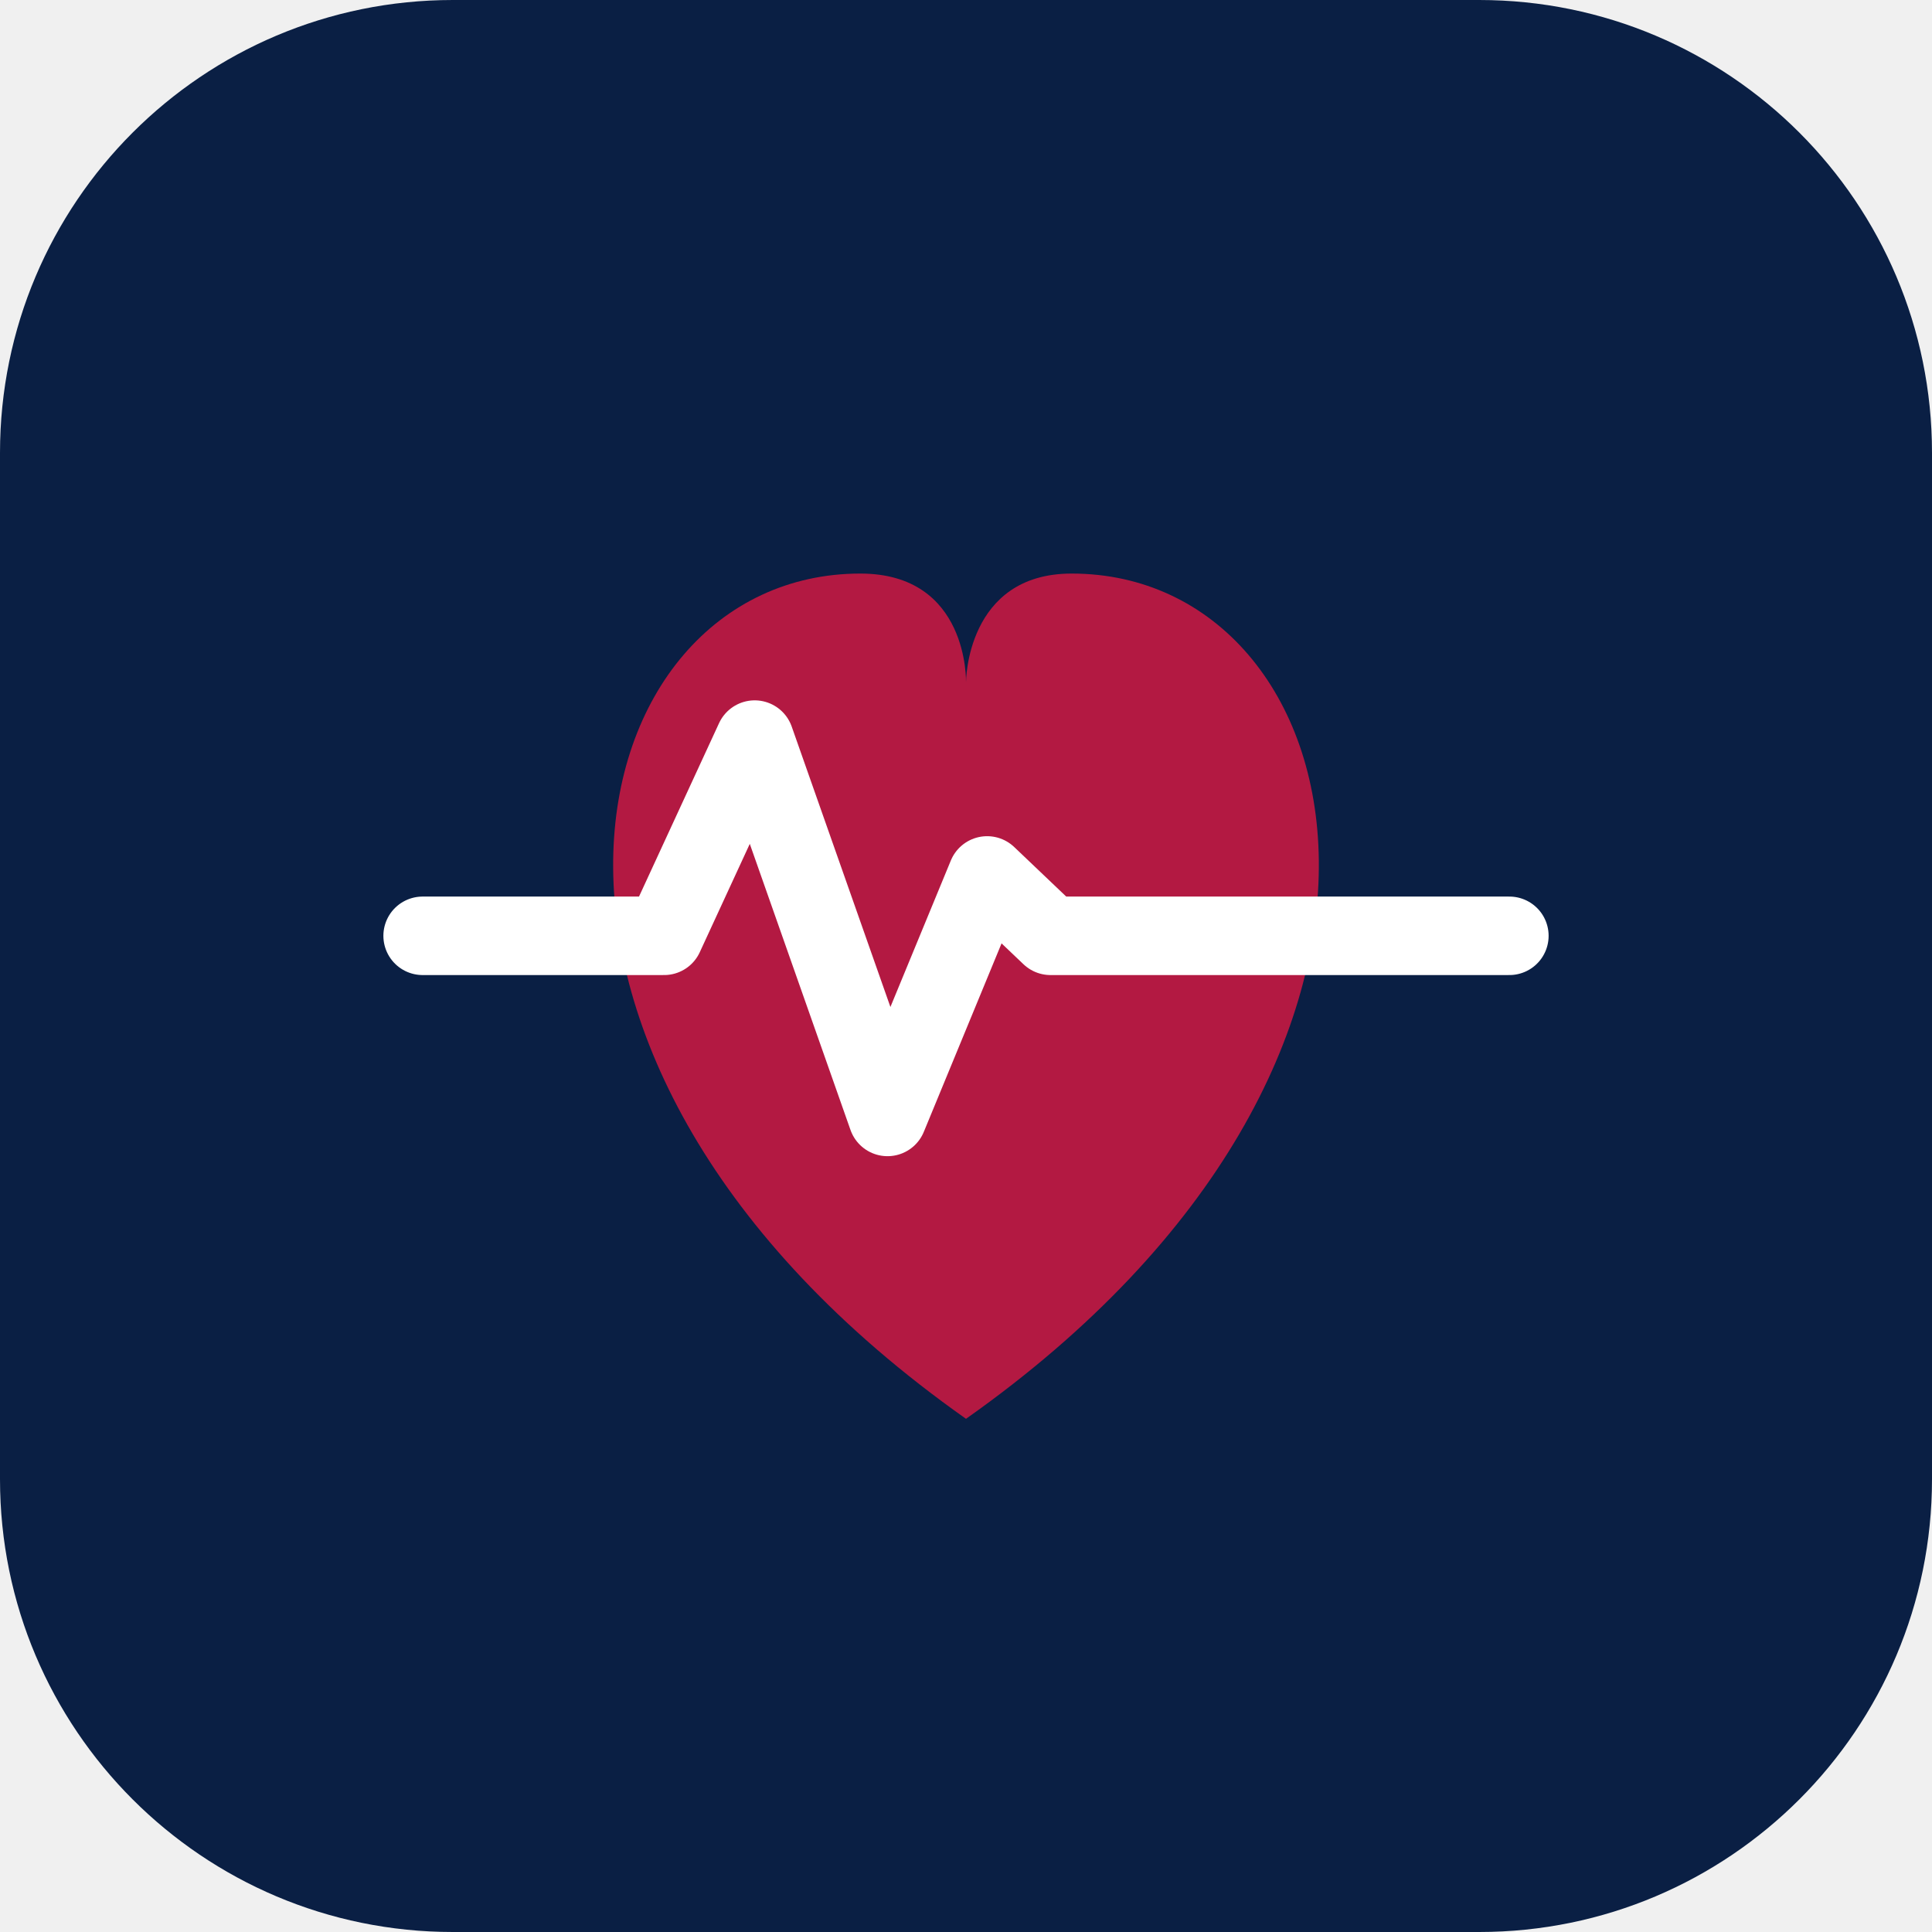
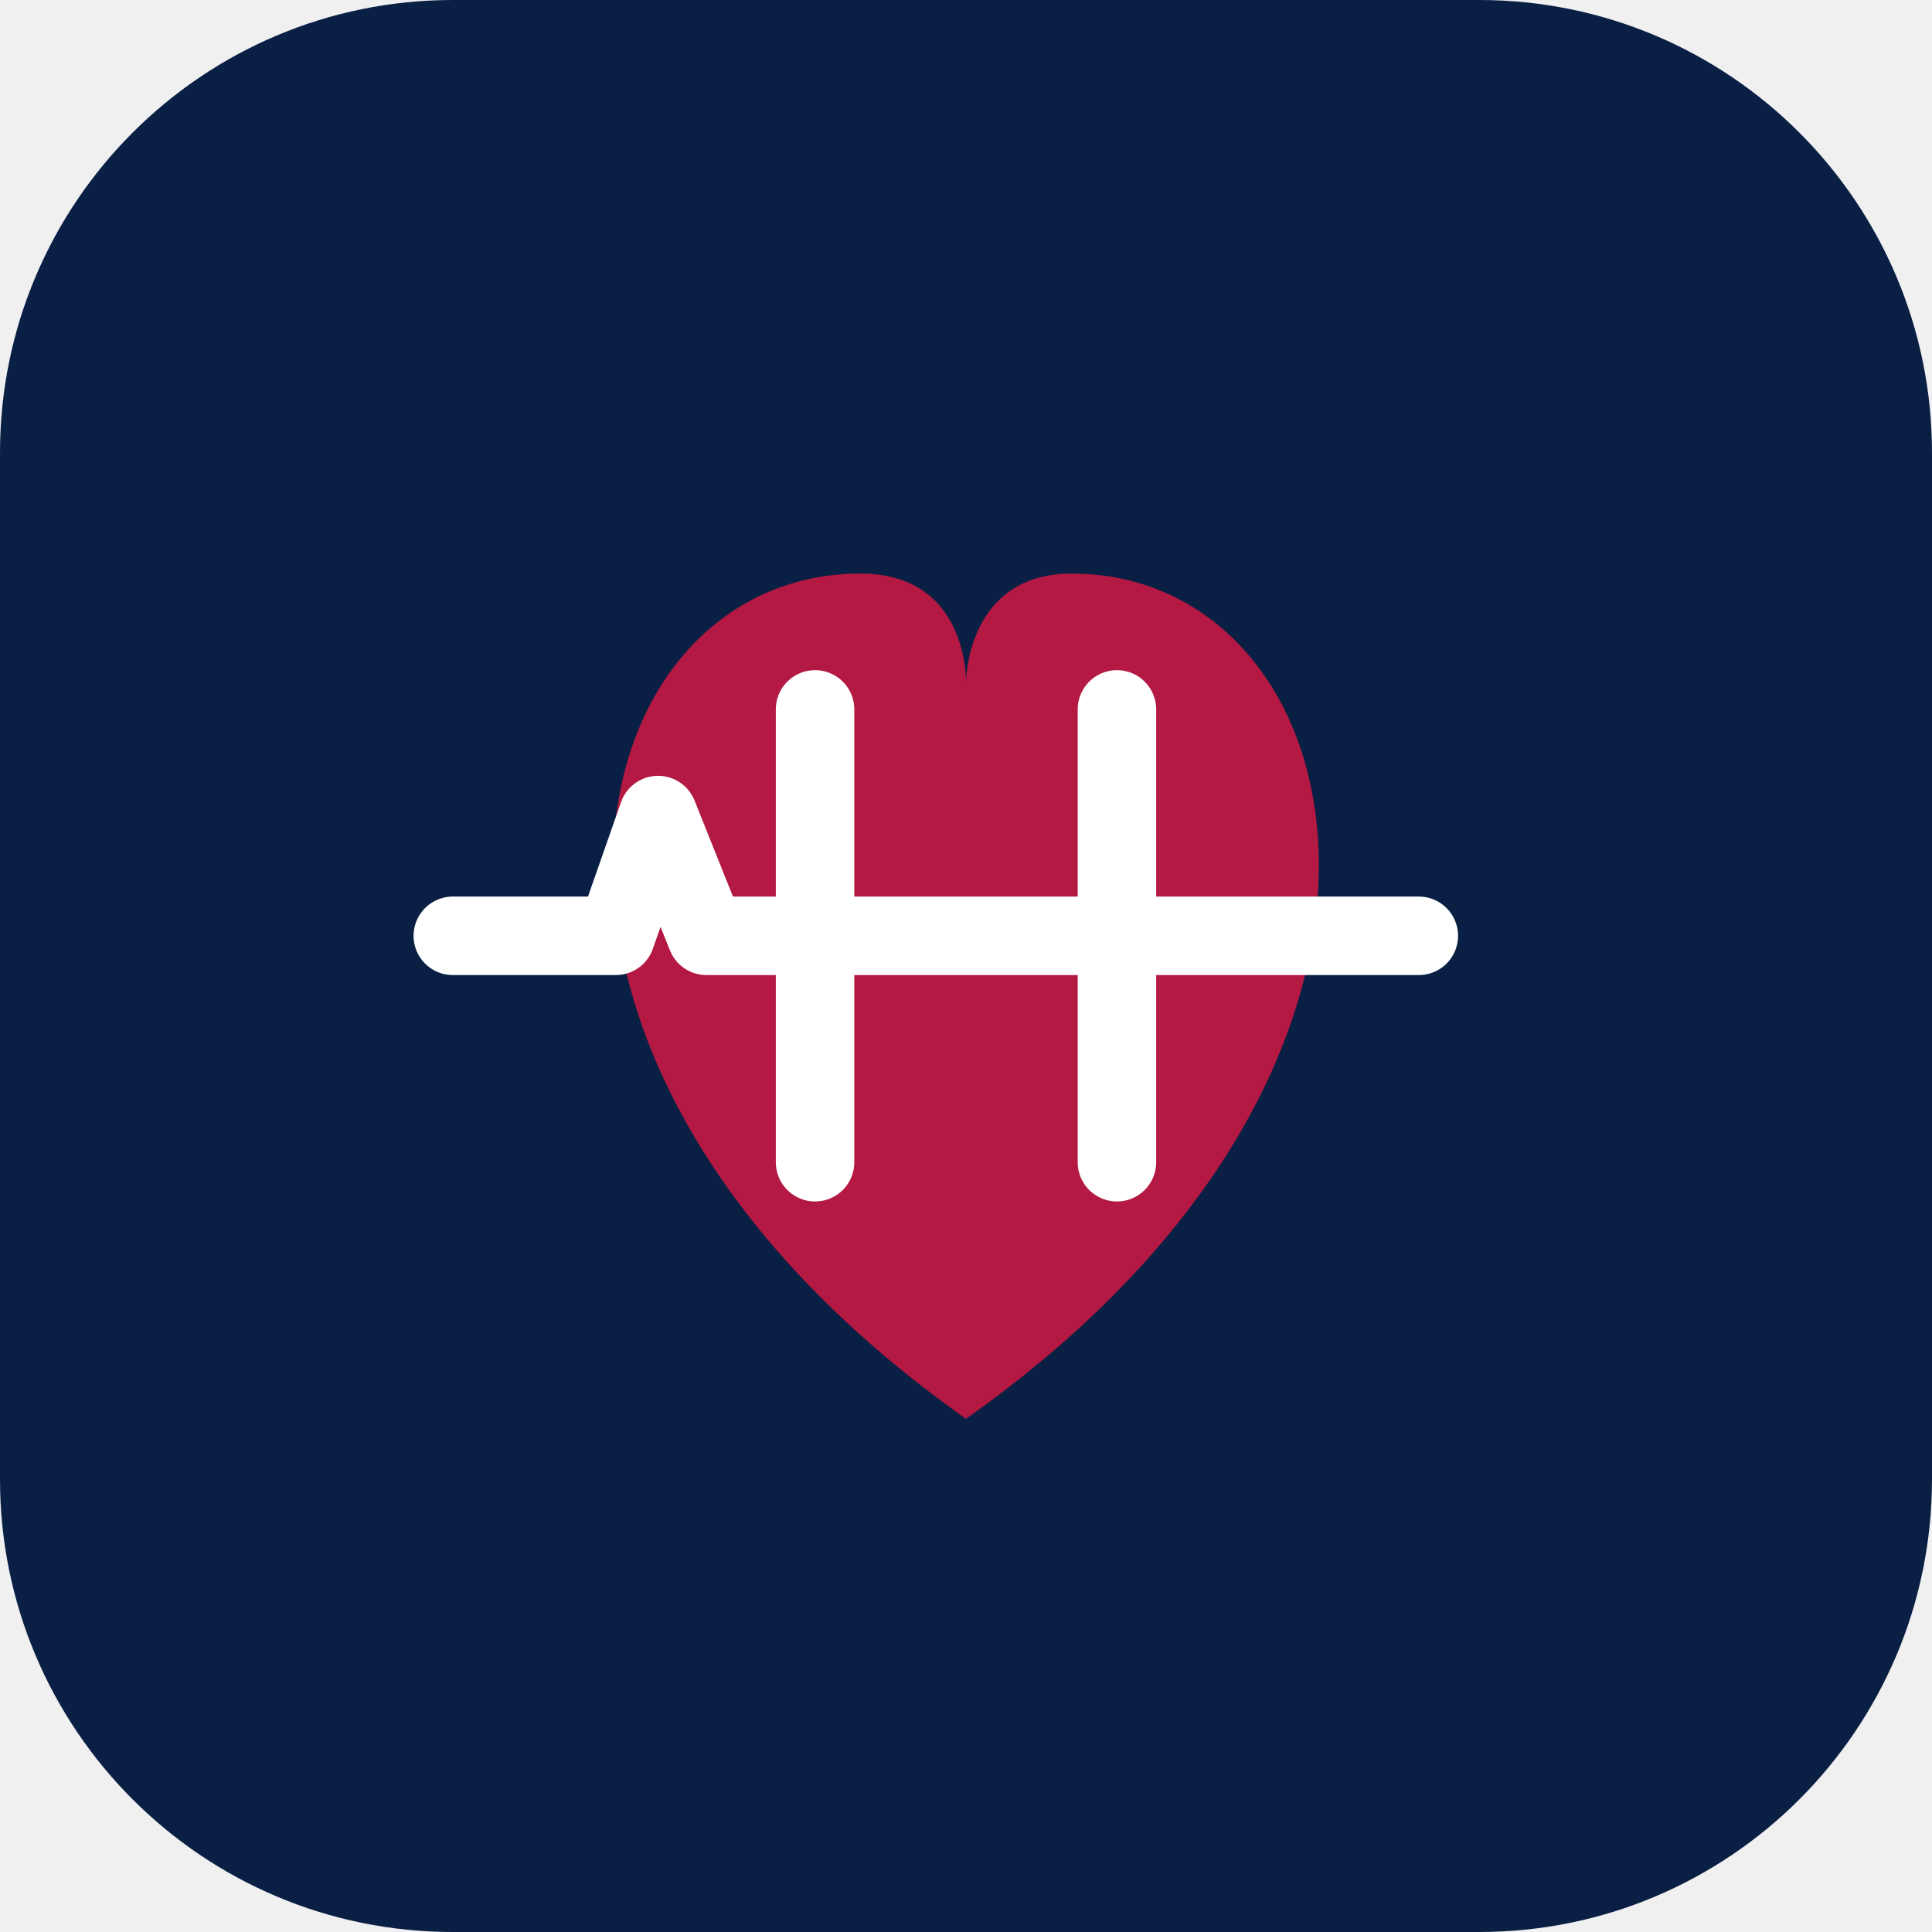
<svg xmlns="http://www.w3.org/2000/svg" viewBox="0 0 64 64" role="img" aria-label="Jason Haynor CPR">
  <rect width="64" height="64" rx="15" fill="#0A1F44" />
  <path d="M32 47C15 35 19 19 28.5 19c3.6 0 3.5 3.6 3.5 3.6s0-3.6 3.5-3.6C45 19 49 35 32 47z" fill="#B31942" />
-   <path d="M14 31h8l3-6.5 4.4 12.5 3.3-8 2.1 2H50" fill="none" stroke="#fff" stroke-width="2.6" stroke-linecap="round" stroke-linejoin="round" />
+   <path d="M15 31h5.4l1.4-4 1.6 4H27M27 23.5V38.5M27 31h10M37 23.5V38.5M37 31h10" fill="none" stroke="#fff" stroke-width="2.6" stroke-linecap="round" stroke-linejoin="round" />
</svg>
